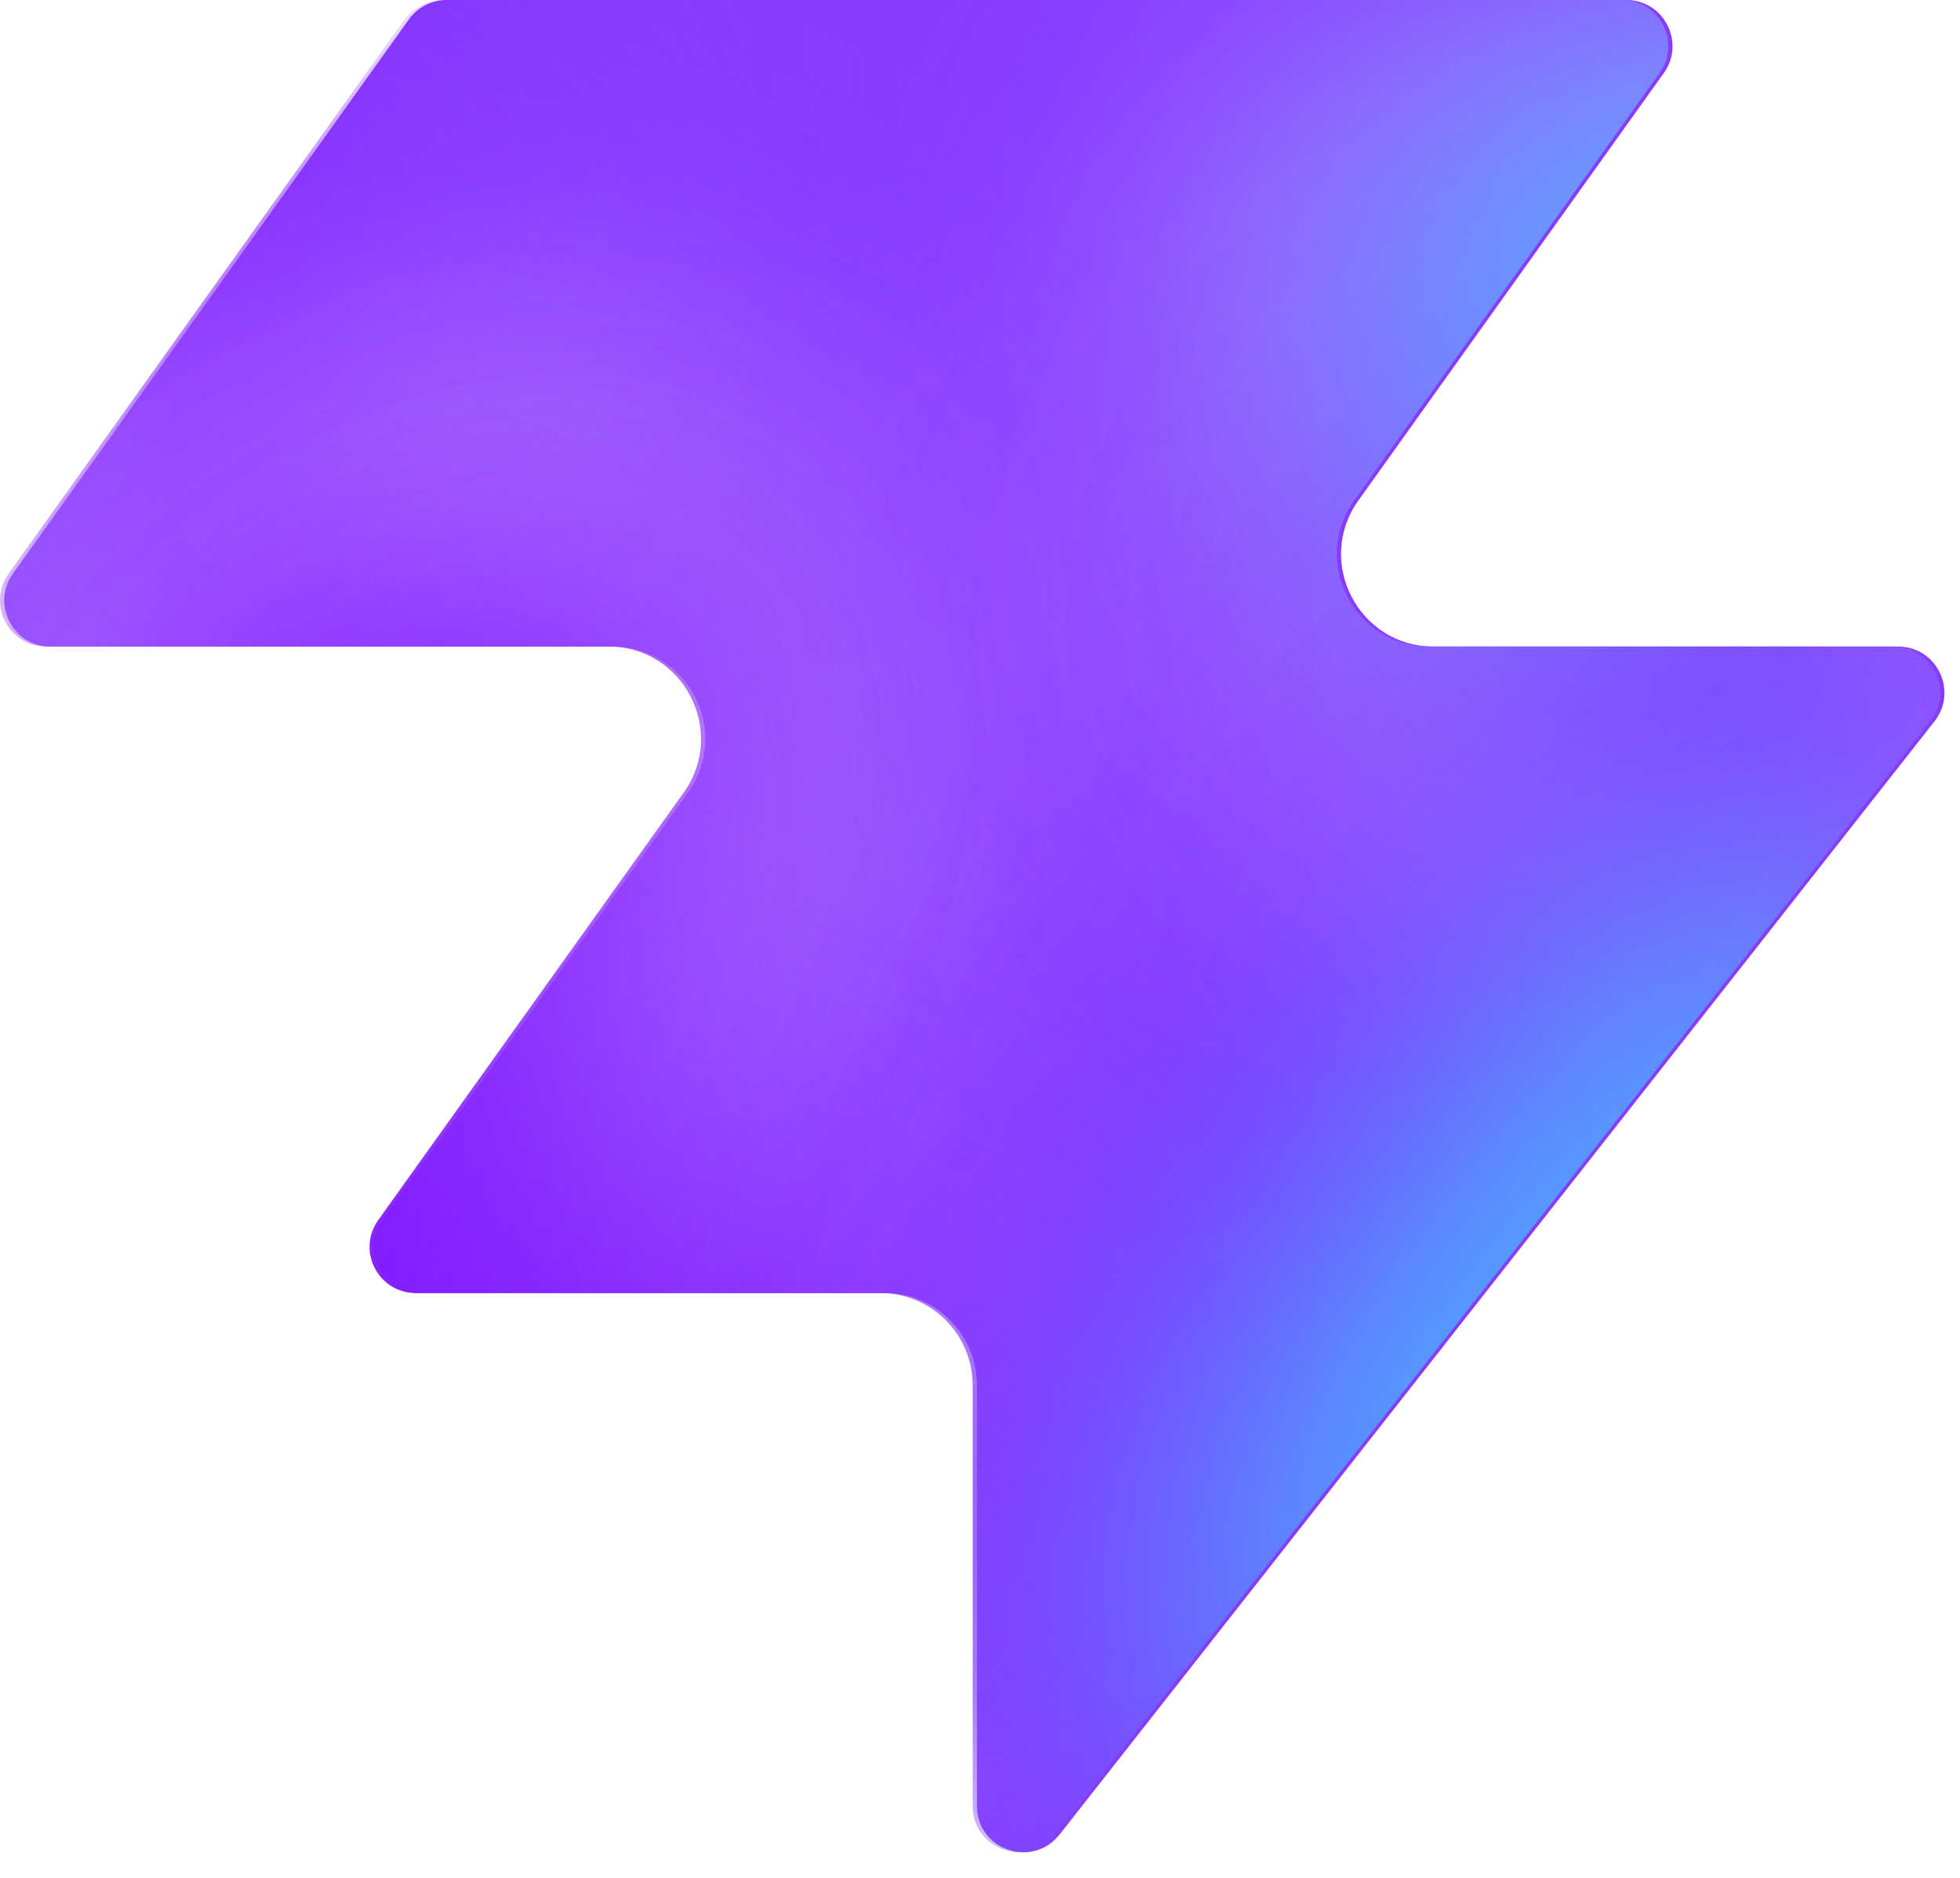
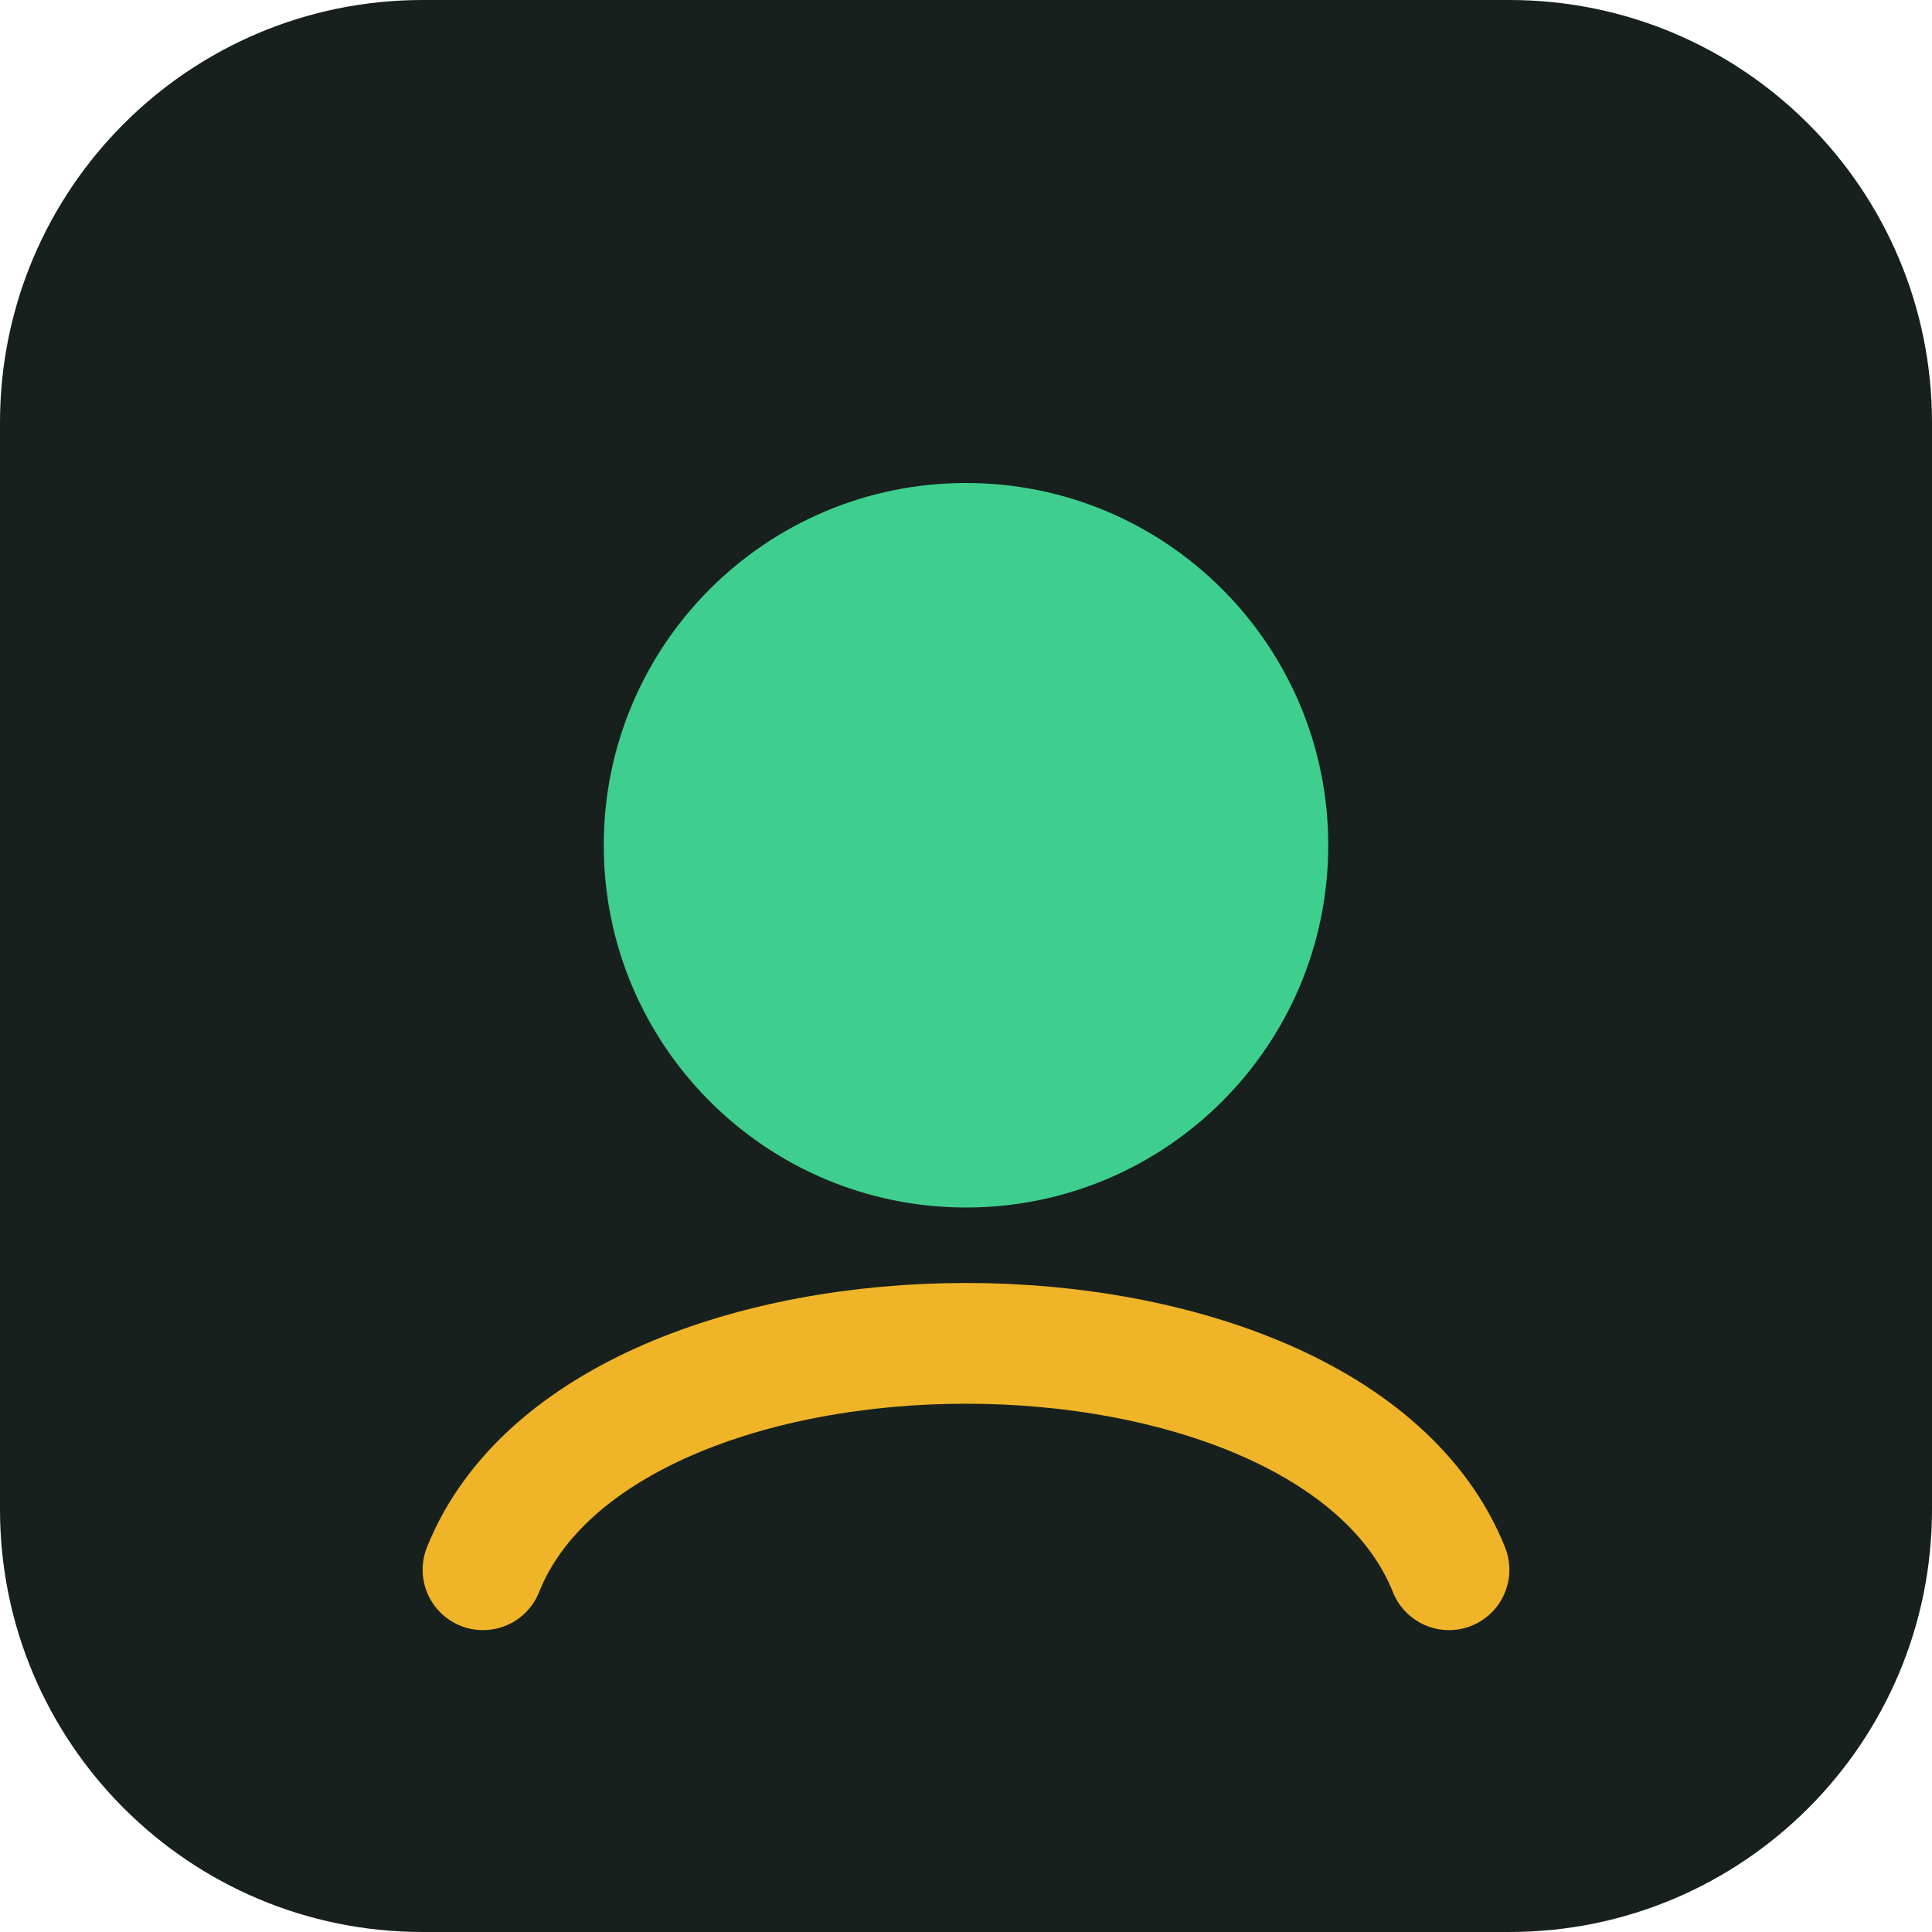
- <svg xmlns="http://www.w3.org/2000/svg" width="48" height="46" fill="none" viewBox="0 0 48 46">
-   <path fill="#863bff" d="M25.946 44.938c-.664.845-2.021.375-2.021-.698V33.937a2.26 2.26 0 0 0-2.262-2.262H10.287c-.92 0-1.456-1.04-.92-1.788l7.48-10.471c1.07-1.497 0-3.578-1.842-3.578H1.237c-.92 0-1.456-1.04-.92-1.788L10.013.474c.214-.297.556-.474.92-.474h28.894c.92 0 1.456 1.04.92 1.788l-7.48 10.471c-1.07 1.498 0 3.579 1.842 3.579h11.377c.943 0 1.473 1.088.89 1.83L25.947 44.94z" style="fill:#863bff;fill:color(display-p3 .525 .23 1);fill-opacity:1" />
-   <mask id="a" width="48" height="46" x="0" y="0" maskUnits="userSpaceOnUse" style="mask-type:alpha">
-     <path fill="#000" d="M25.842 44.938c-.664.844-2.021.375-2.021-.698V33.937a2.26 2.26 0 0 0-2.262-2.262H10.183c-.92 0-1.456-1.04-.92-1.788l7.48-10.471c1.07-1.498 0-3.579-1.842-3.579H1.133c-.92 0-1.456-1.04-.92-1.787L9.91.473c.214-.297.556-.474.92-.474h28.894c.92 0 1.456 1.04.92 1.788l-7.48 10.471c-1.07 1.498 0 3.578 1.842 3.578h11.377c.943 0 1.473 1.088.89 1.832L25.843 44.94z" style="fill:#000;fill-opacity:1" />
-   </mask>
-   <g mask="url(#a)">
-     <g filter="url(#b)">
-       <ellipse cx="5.508" cy="14.704" fill="#ede6ff" rx="5.508" ry="14.704" style="fill:#ede6ff;fill:color(display-p3 .927 .903 1);fill-opacity:1" transform="matrix(.00324 1 1 -.00324 -4.47 31.516)" />
-     </g>
-     <g filter="url(#c)">
-       <ellipse cx="10.399" cy="29.851" fill="#ede6ff" rx="10.399" ry="29.851" style="fill:#ede6ff;fill:color(display-p3 .927 .903 1);fill-opacity:1" transform="matrix(.00324 1 1 -.00324 -39.328 7.883)" />
-     </g>
-     <g filter="url(#d)">
-       <ellipse cx="5.508" cy="30.487" fill="#7e14ff" rx="5.508" ry="30.487" style="fill:#7e14ff;fill:color(display-p3 .492 .077 1);fill-opacity:1" transform="rotate(89.814 -25.913 -14.639)scale(1 -1)" />
-     </g>
-     <g filter="url(#e)">
-       <ellipse cx="5.508" cy="30.599" fill="#7e14ff" rx="5.508" ry="30.599" style="fill:#7e14ff;fill:color(display-p3 .492 .077 1);fill-opacity:1" transform="rotate(89.814 -32.644 -3.334)scale(1 -1)" />
-     </g>
-     <g filter="url(#f)">
-       <ellipse cx="5.508" cy="30.599" fill="#7e14ff" rx="5.508" ry="30.599" style="fill:#7e14ff;fill:color(display-p3 .492 .077 1);fill-opacity:1" transform="matrix(.00324 1 1 -.00324 -34.34 30.47)" />
-     </g>
-     <g filter="url(#g)">
-       <ellipse cx="14.072" cy="22.078" fill="#ede6ff" rx="14.072" ry="22.078" style="fill:#ede6ff;fill:color(display-p3 .927 .903 1);fill-opacity:1" transform="rotate(93.35 24.506 48.493)scale(-1 1)" />
-     </g>
-     <g filter="url(#h)">
-       <ellipse cx="3.47" cy="21.501" fill="#7e14ff" rx="3.47" ry="21.501" style="fill:#7e14ff;fill:color(display-p3 .492 .077 1);fill-opacity:1" transform="rotate(89.009 28.708 47.59)scale(-1 1)" />
-     </g>
-     <g filter="url(#i)">
-       <ellipse cx="3.47" cy="21.501" fill="#7e14ff" rx="3.47" ry="21.501" style="fill:#7e14ff;fill:color(display-p3 .492 .077 1);fill-opacity:1" transform="rotate(89.009 28.708 47.59)scale(-1 1)" />
-     </g>
-     <g filter="url(#j)">
-       <ellipse cx=".387" cy="8.972" fill="#7e14ff" rx="4.407" ry="29.108" style="fill:#7e14ff;fill:color(display-p3 .492 .077 1);fill-opacity:1" transform="rotate(39.51 .387 8.972)" />
-     </g>
-     <g filter="url(#k)">
-       <ellipse cx="47.523" cy="-6.092" fill="#7e14ff" rx="4.407" ry="29.108" style="fill:#7e14ff;fill:color(display-p3 .492 .077 1);fill-opacity:1" transform="rotate(37.892 47.523 -6.092)" />
-     </g>
-     <g filter="url(#l)">
-       <ellipse cx="41.412" cy="6.333" fill="#47bfff" rx="5.971" ry="9.665" style="fill:#47bfff;fill:color(display-p3 .28 .748 1);fill-opacity:1" transform="rotate(37.892 41.412 6.333)" />
-     </g>
-     <g filter="url(#m)">
-       <ellipse cx="-1.879" cy="38.332" fill="#7e14ff" rx="4.407" ry="29.108" style="fill:#7e14ff;fill:color(display-p3 .492 .077 1);fill-opacity:1" transform="rotate(37.892 -1.88 38.332)" />
-     </g>
-     <g filter="url(#n)">
-       <ellipse cx="-1.879" cy="38.332" fill="#7e14ff" rx="4.407" ry="29.108" style="fill:#7e14ff;fill:color(display-p3 .492 .077 1);fill-opacity:1" transform="rotate(37.892 -1.88 38.332)" />
-     </g>
-     <g filter="url(#o)">
-       <ellipse cx="35.651" cy="29.907" fill="#7e14ff" rx="4.407" ry="29.108" style="fill:#7e14ff;fill:color(display-p3 .492 .077 1);fill-opacity:1" transform="rotate(37.892 35.651 29.907)" />
-     </g>
-     <g filter="url(#p)">
-       <ellipse cx="38.418" cy="32.4" fill="#47bfff" rx="5.971" ry="15.297" style="fill:#47bfff;fill:color(display-p3 .28 .748 1);fill-opacity:1" transform="rotate(37.892 38.418 32.4)" />
-     </g>
-   </g>
-   <defs>
-     <filter id="b" width="60.045" height="41.654" x="-19.77" y="16.149" color-interpolation-filters="sRGB" filterUnits="userSpaceOnUse">
-       <feFlood flood-opacity="0" result="BackgroundImageFix" />
-       <feBlend in="SourceGraphic" in2="BackgroundImageFix" result="shape" />
-       <feGaussianBlur result="effect1_foregroundBlur_2002_17158" stdDeviation="7.659" />
-     </filter>
-     <filter id="c" width="90.34" height="51.437" x="-54.613" y="-7.533" color-interpolation-filters="sRGB" filterUnits="userSpaceOnUse">
-       <feFlood flood-opacity="0" result="BackgroundImageFix" />
-       <feBlend in="SourceGraphic" in2="BackgroundImageFix" result="shape" />
-       <feGaussianBlur result="effect1_foregroundBlur_2002_17158" stdDeviation="7.659" />
-     </filter>
-     <filter id="d" width="79.355" height="29.4" x="-49.64" y="2.03" color-interpolation-filters="sRGB" filterUnits="userSpaceOnUse">
-       <feFlood flood-opacity="0" result="BackgroundImageFix" />
-       <feBlend in="SourceGraphic" in2="BackgroundImageFix" result="shape" />
-       <feGaussianBlur result="effect1_foregroundBlur_2002_17158" stdDeviation="4.596" />
-     </filter>
-     <filter id="e" width="79.579" height="29.4" x="-45.045" y="20.029" color-interpolation-filters="sRGB" filterUnits="userSpaceOnUse">
-       <feFlood flood-opacity="0" result="BackgroundImageFix" />
-       <feBlend in="SourceGraphic" in2="BackgroundImageFix" result="shape" />
-       <feGaussianBlur result="effect1_foregroundBlur_2002_17158" stdDeviation="4.596" />
-     </filter>
-     <filter id="f" width="79.579" height="29.4" x="-43.513" y="21.178" color-interpolation-filters="sRGB" filterUnits="userSpaceOnUse">
-       <feFlood flood-opacity="0" result="BackgroundImageFix" />
-       <feBlend in="SourceGraphic" in2="BackgroundImageFix" result="shape" />
-       <feGaussianBlur result="effect1_foregroundBlur_2002_17158" stdDeviation="4.596" />
-     </filter>
-     <filter id="g" width="74.749" height="58.852" x="15.756" y="-17.901" color-interpolation-filters="sRGB" filterUnits="userSpaceOnUse">
-       <feFlood flood-opacity="0" result="BackgroundImageFix" />
-       <feBlend in="SourceGraphic" in2="BackgroundImageFix" result="shape" />
-       <feGaussianBlur result="effect1_foregroundBlur_2002_17158" stdDeviation="7.659" />
-     </filter>
-     <filter id="h" width="61.377" height="25.362" x="23.548" y="2.284" color-interpolation-filters="sRGB" filterUnits="userSpaceOnUse">
-       <feFlood flood-opacity="0" result="BackgroundImageFix" />
-       <feBlend in="SourceGraphic" in2="BackgroundImageFix" result="shape" />
-       <feGaussianBlur result="effect1_foregroundBlur_2002_17158" stdDeviation="4.596" />
-     </filter>
-     <filter id="i" width="61.377" height="25.362" x="23.548" y="2.284" color-interpolation-filters="sRGB" filterUnits="userSpaceOnUse">
-       <feFlood flood-opacity="0" result="BackgroundImageFix" />
-       <feBlend in="SourceGraphic" in2="BackgroundImageFix" result="shape" />
-       <feGaussianBlur result="effect1_foregroundBlur_2002_17158" stdDeviation="4.596" />
-     </filter>
-     <filter id="j" width="56.045" height="63.649" x="-27.636" y="-22.853" color-interpolation-filters="sRGB" filterUnits="userSpaceOnUse">
-       <feFlood flood-opacity="0" result="BackgroundImageFix" />
-       <feBlend in="SourceGraphic" in2="BackgroundImageFix" result="shape" />
-       <feGaussianBlur result="effect1_foregroundBlur_2002_17158" stdDeviation="4.596" />
-     </filter>
-     <filter id="k" width="54.814" height="64.646" x="20.116" y="-38.415" color-interpolation-filters="sRGB" filterUnits="userSpaceOnUse">
-       <feFlood flood-opacity="0" result="BackgroundImageFix" />
-       <feBlend in="SourceGraphic" in2="BackgroundImageFix" result="shape" />
-       <feGaussianBlur result="effect1_foregroundBlur_2002_17158" stdDeviation="4.596" />
-     </filter>
-     <filter id="l" width="33.541" height="35.313" x="24.641" y="-11.323" color-interpolation-filters="sRGB" filterUnits="userSpaceOnUse">
-       <feFlood flood-opacity="0" result="BackgroundImageFix" />
-       <feBlend in="SourceGraphic" in2="BackgroundImageFix" result="shape" />
-       <feGaussianBlur result="effect1_foregroundBlur_2002_17158" stdDeviation="4.596" />
-     </filter>
-     <filter id="m" width="54.814" height="64.646" x="-29.286" y="6.009" color-interpolation-filters="sRGB" filterUnits="userSpaceOnUse">
-       <feFlood flood-opacity="0" result="BackgroundImageFix" />
-       <feBlend in="SourceGraphic" in2="BackgroundImageFix" result="shape" />
-       <feGaussianBlur result="effect1_foregroundBlur_2002_17158" stdDeviation="4.596" />
-     </filter>
-     <filter id="n" width="54.814" height="64.646" x="-29.286" y="6.009" color-interpolation-filters="sRGB" filterUnits="userSpaceOnUse">
-       <feFlood flood-opacity="0" result="BackgroundImageFix" />
-       <feBlend in="SourceGraphic" in2="BackgroundImageFix" result="shape" />
-       <feGaussianBlur result="effect1_foregroundBlur_2002_17158" stdDeviation="4.596" />
-     </filter>
-     <filter id="o" width="54.814" height="64.646" x="8.244" y="-2.416" color-interpolation-filters="sRGB" filterUnits="userSpaceOnUse">
-       <feFlood flood-opacity="0" result="BackgroundImageFix" />
-       <feBlend in="SourceGraphic" in2="BackgroundImageFix" result="shape" />
-       <feGaussianBlur result="effect1_foregroundBlur_2002_17158" stdDeviation="4.596" />
-     </filter>
-     <filter id="p" width="39.409" height="43.623" x="18.713" y="10.588" color-interpolation-filters="sRGB" filterUnits="userSpaceOnUse">
-       <feFlood flood-opacity="0" result="BackgroundImageFix" />
-       <feBlend in="SourceGraphic" in2="BackgroundImageFix" result="shape" />
-       <feGaussianBlur result="effect1_foregroundBlur_2002_17158" stdDeviation="4.596" />
-     </filter>
-   </defs>
+ <svg xmlns="http://www.w3.org/2000/svg" viewBox="0 0 64 64">
+   <rect width="64" height="64" rx="14" fill="#17201c" />
+   <circle cx="32" cy="28" r="12" fill="#3ecf8e" />
+   <path d="M16 52c4-10 28-10 32 0" stroke="#f0b429" stroke-width="4" fill="none" stroke-linecap="round" />
</svg>
